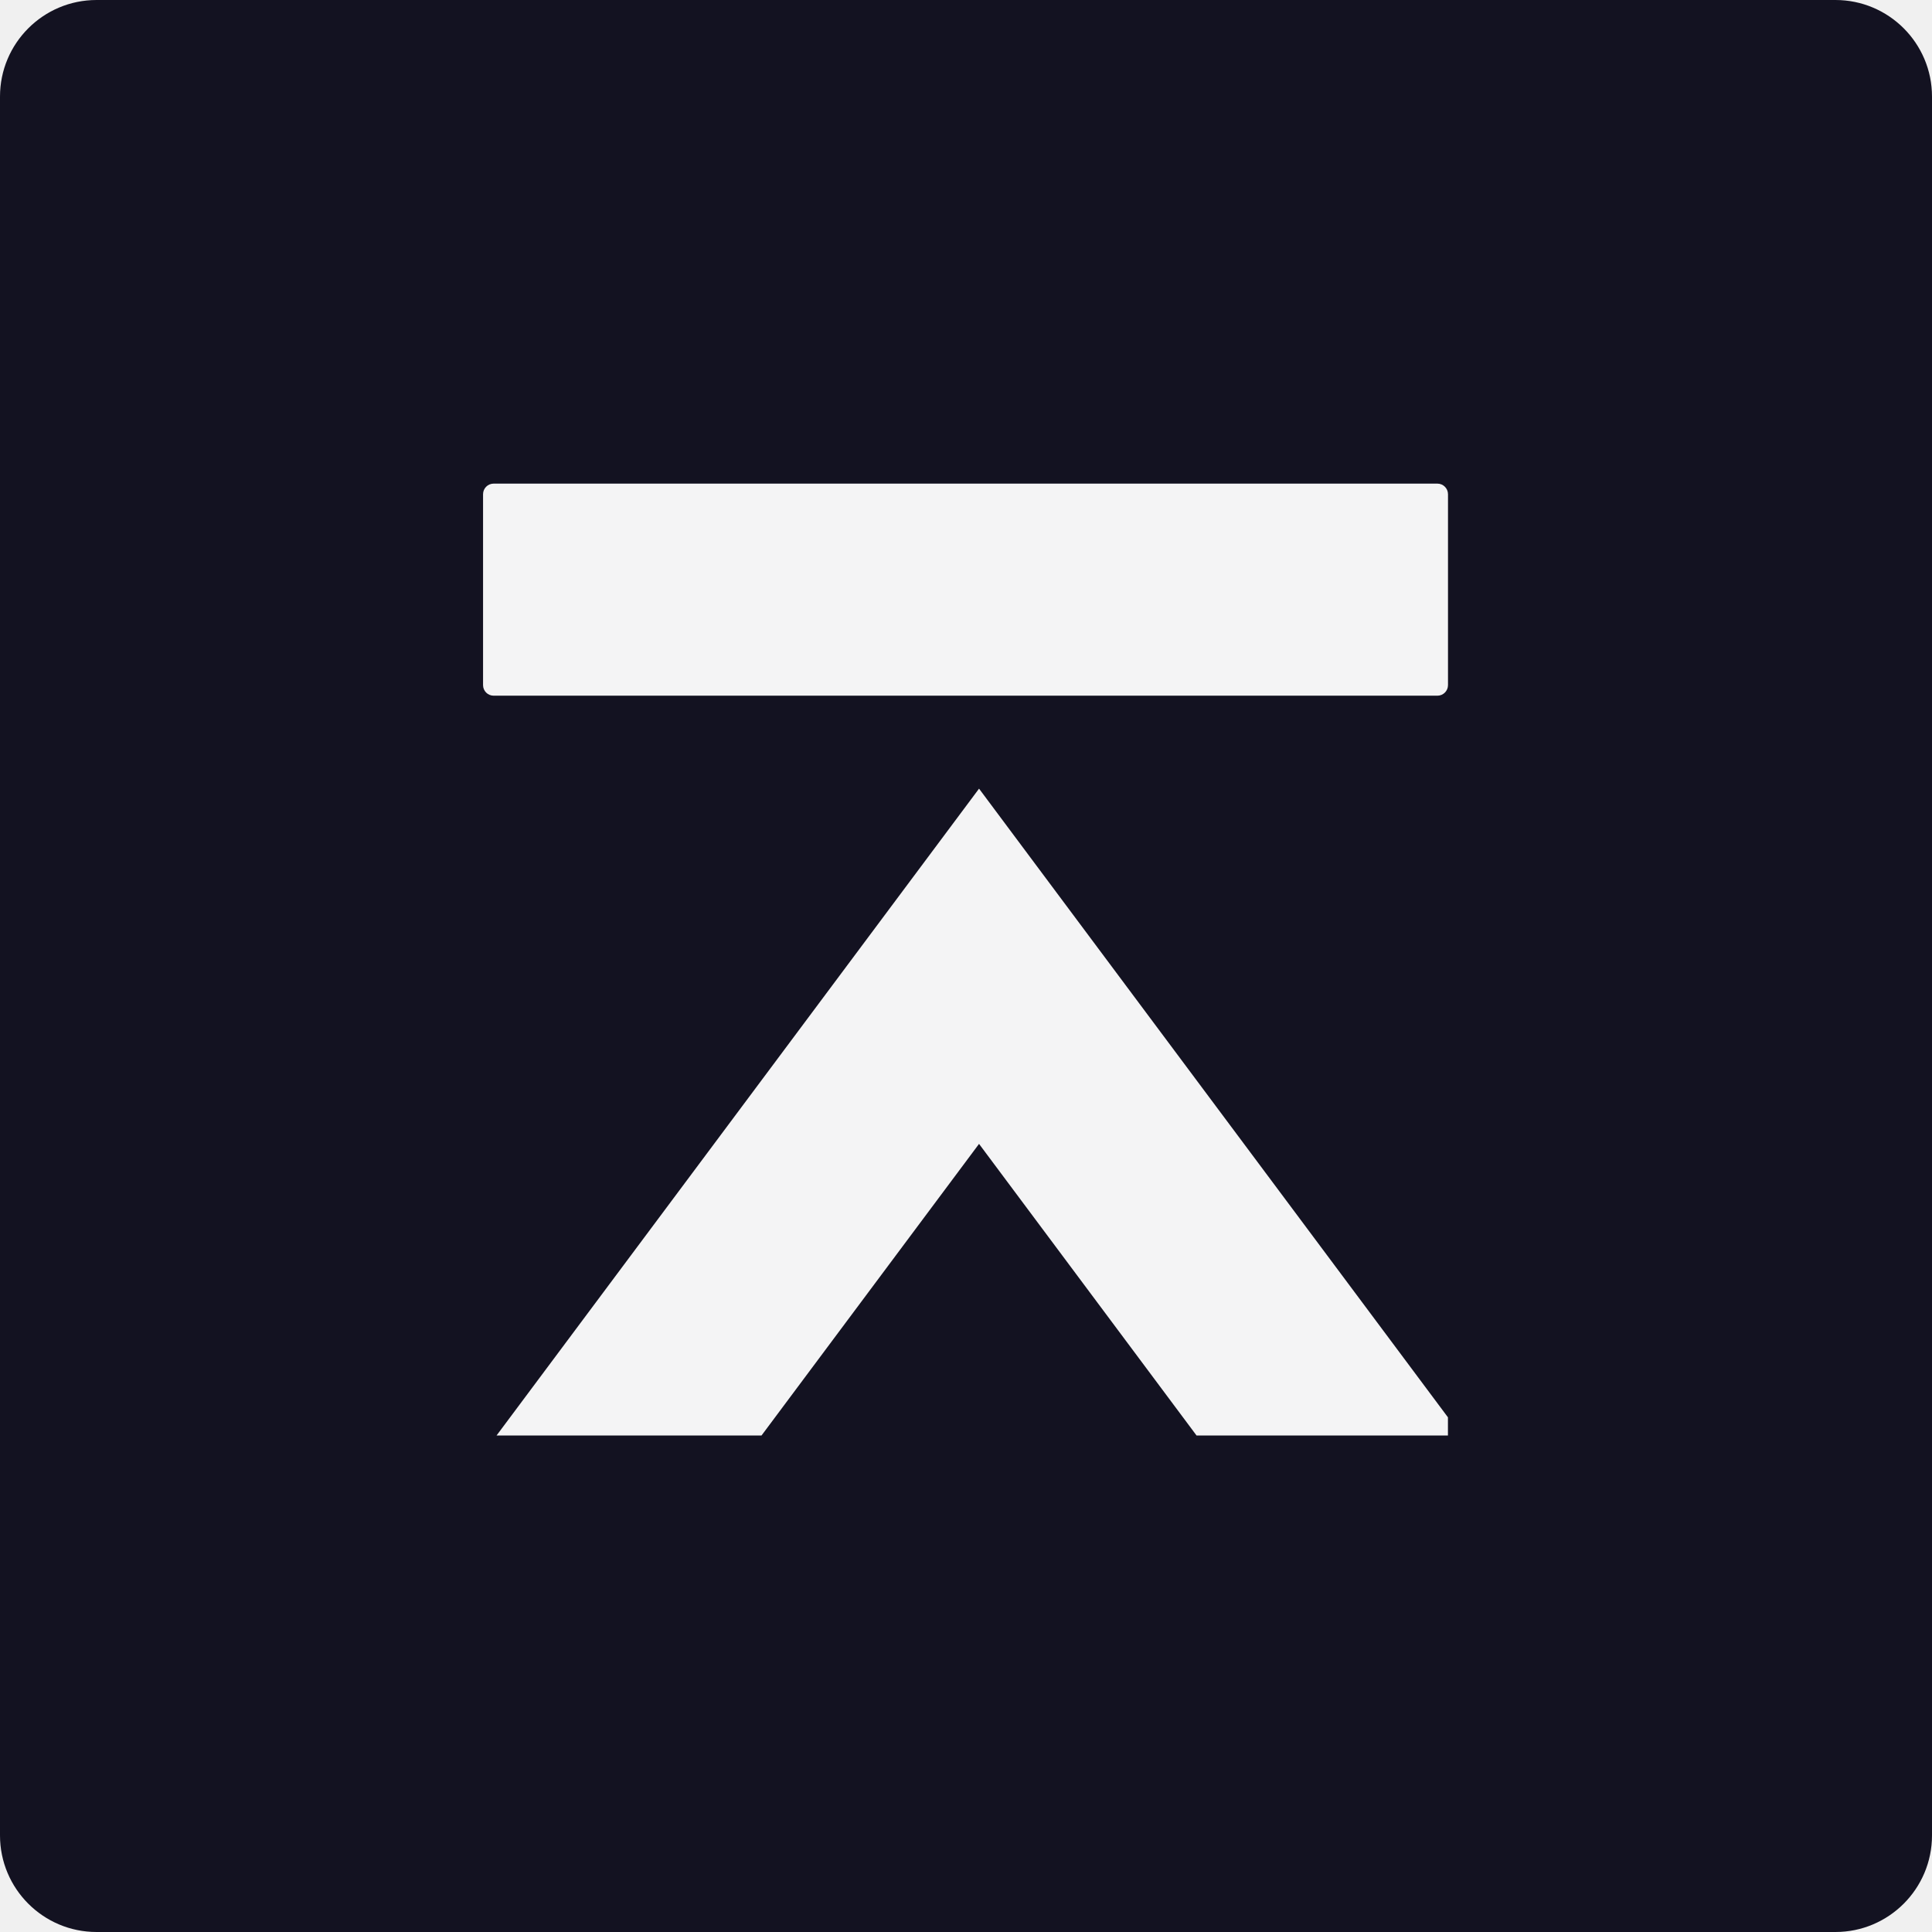
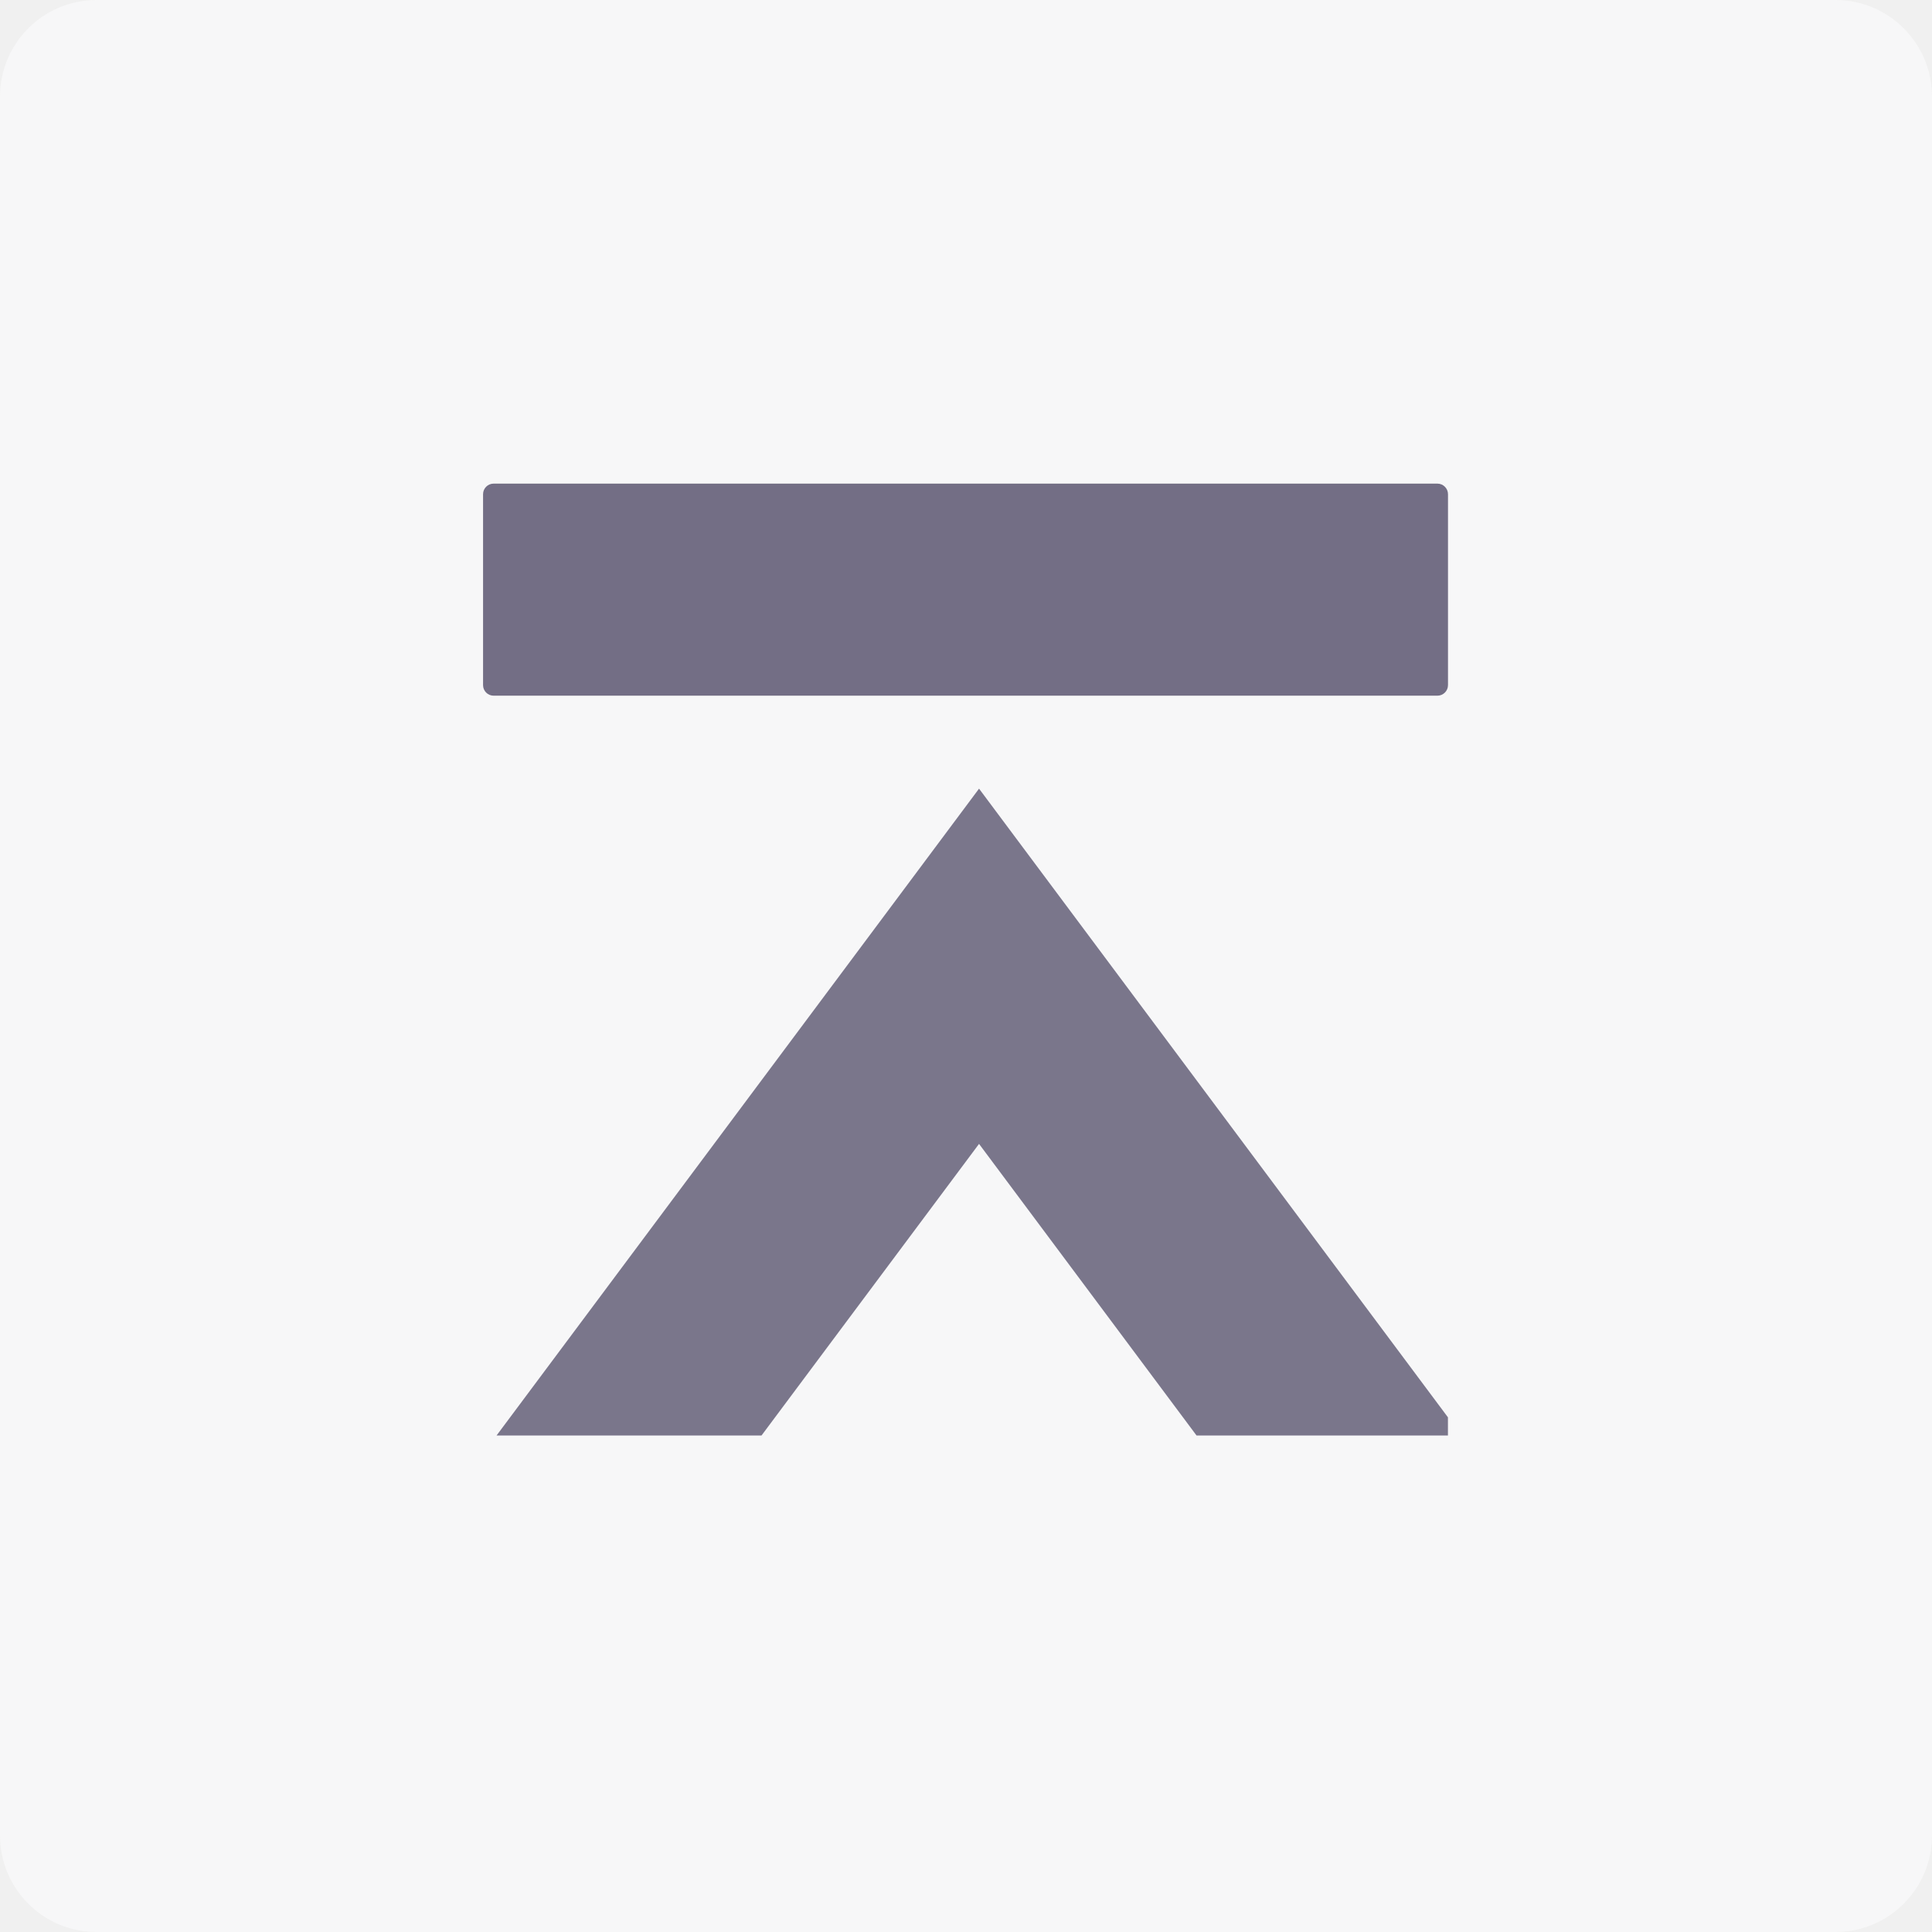
- <svg xmlns="http://www.w3.org/2000/svg" viewBox="0 0 100 100" fill="none">
-   <rect width="100" height="100" rx="5" fill="#131221" />
+ <svg xmlns="http://www.w3.org/2000/svg" viewBox="0 0 100 100" fill="none" opacity="0.6">
+   <rect width="100" height="100" rx="5" fill="#FCFCFD" />
  <g clip-path="url(#clip0_8464_583)">
-     <path d="M74.399 25.032H25.551C25.248 25.032 25.003 25.278 25.003 25.581V35.461C25.003 35.764 25.248 36.009 25.551 36.009H74.399C74.702 36.009 74.948 35.764 74.948 35.461V25.581C74.948 25.278 74.702 25.032 74.399 25.032Z" fill="white" fill-opacity="0.95" />
-     <path d="M36.643 68.812L50.675 50L64.706 68.812H64.686L55.074 55.925L50.675 50.027L46.276 55.925L36.663 68.812H36.643Z" stroke="white" stroke-opacity="0.95" stroke-width="10.977" />
+     <path d="M74.399 25.032H25.551C25.248 25.032 25.003 25.278 25.003 25.581V35.461C25.003 35.764 25.248 36.009 25.551 36.009H74.399C74.702 36.009 74.948 35.764 74.948 35.461V25.581C74.948 25.278 74.702 25.032 74.399 25.032Z" fill="#150D35" fill-opacity="0.95" />
+     <path d="M36.643 68.812L50.675 50L64.706 68.812H64.686L55.074 55.925L50.675 50.027L46.276 55.925L36.663 68.812H36.643Z" stroke="#150D35" stroke-opacity="0.90" stroke-width="10.977" />
  </g>
  <defs>
    <clipPath id="clip0_8464_583">
-       <rect width="49.945" height="50" fill="white" transform="translate(25 25)" />
+       <rect width="49.945" height="50" fill="#FCFCFD" transform="translate(25 25)" />
    </clipPath>
  </defs>
</svg>
